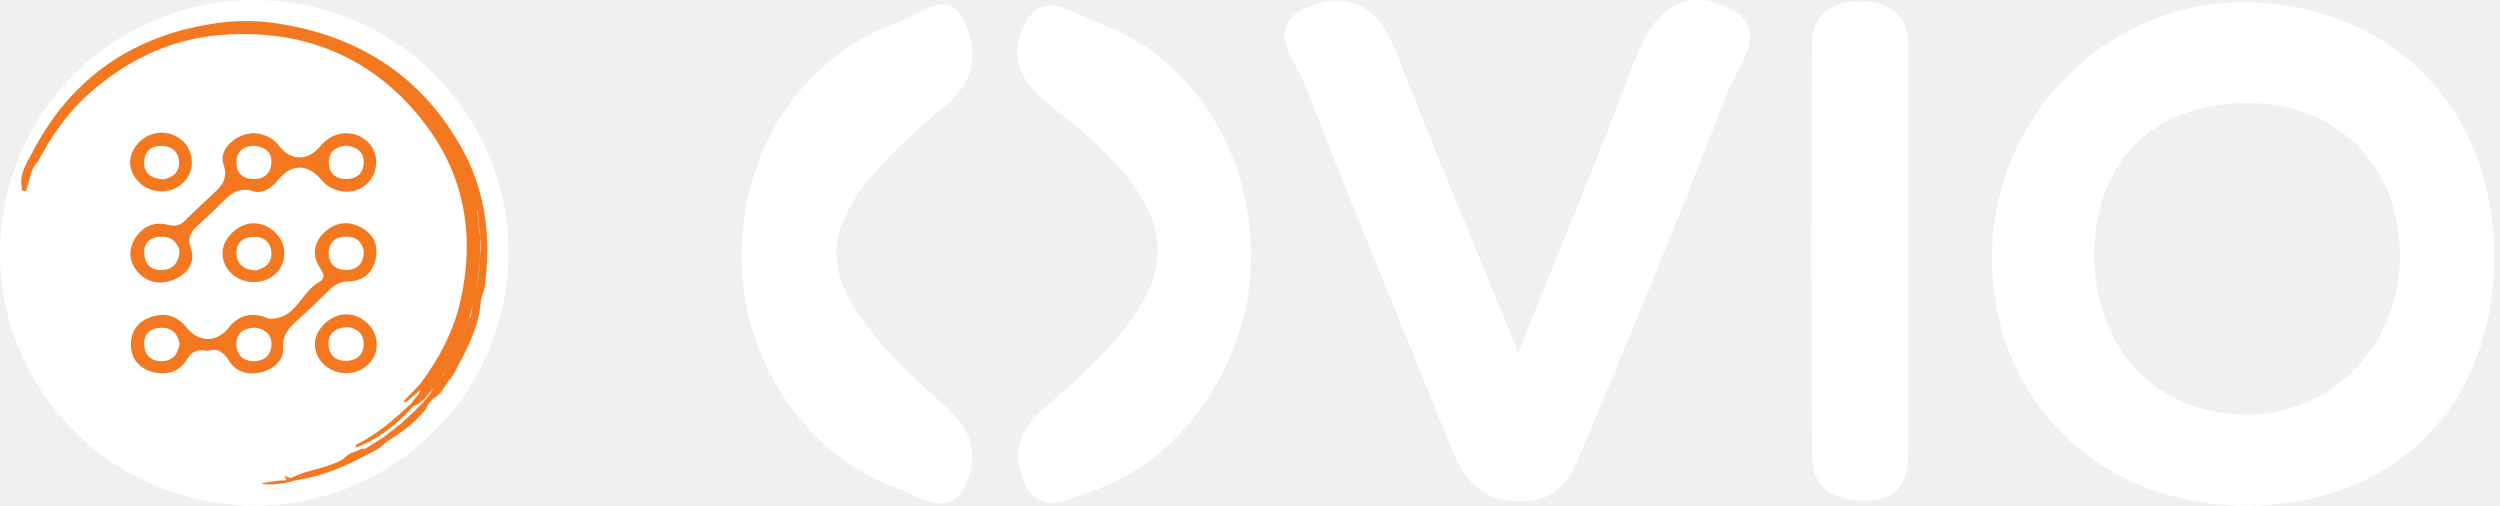
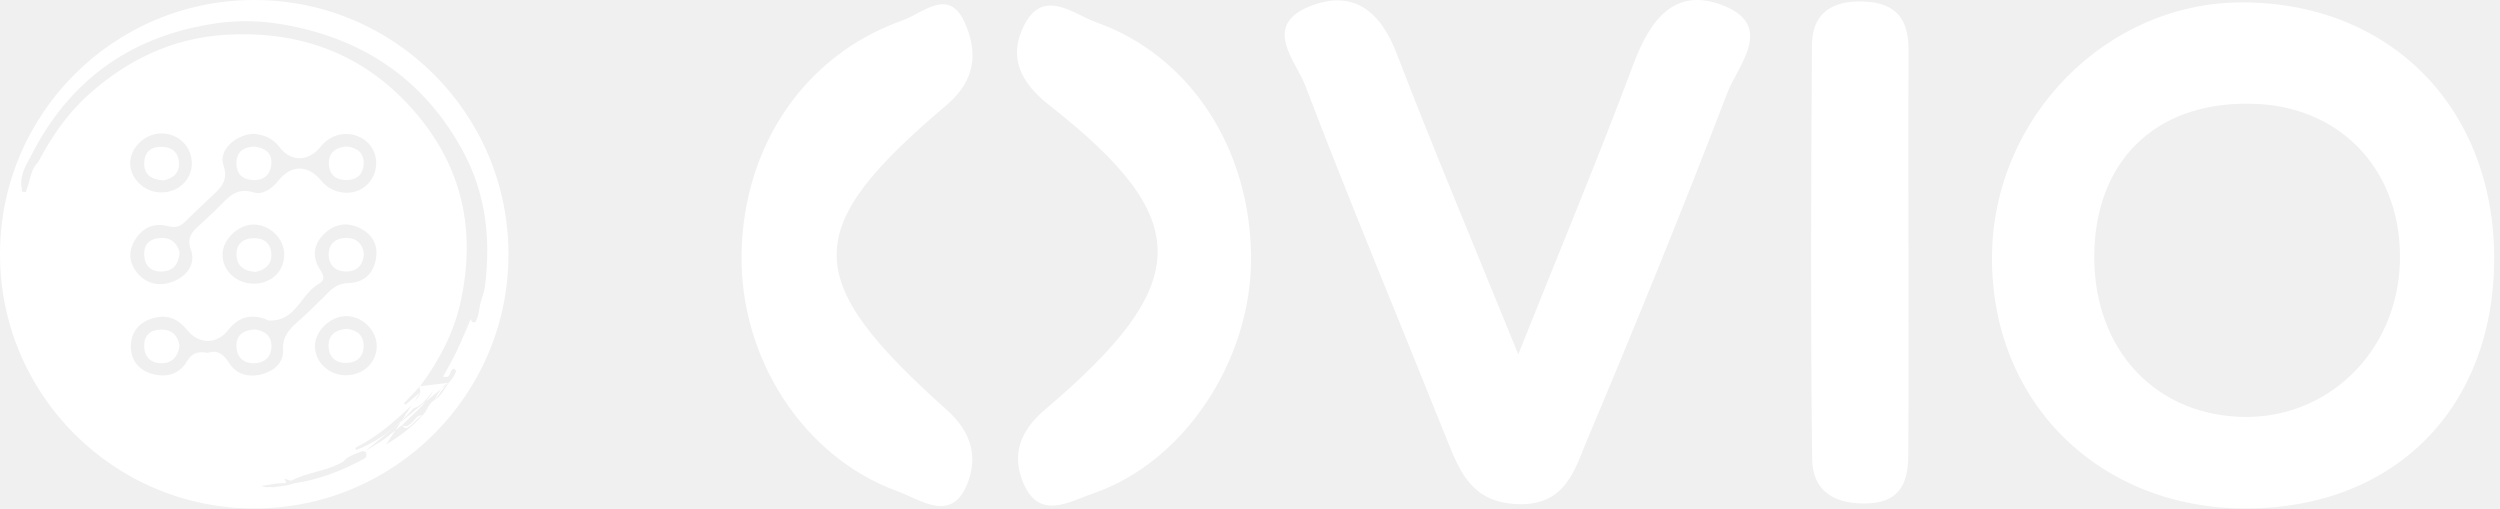
- <svg xmlns="http://www.w3.org/2000/svg" width="89" height="18" viewBox="0 0 89 18" fill="none">
-   <path fill-rule="evenodd" clip-rule="evenodd" d="M54.051 12.544C55.609 8.663 56.938 5.5 58.143 2.288C58.734 0.712 59.616 -0.496 61.367 0.203C63.187 0.934 61.864 2.318 61.491 3.294C59.905 7.412 58.23 11.495 56.51 15.557C56.061 16.622 55.738 17.904 54.036 17.847C52.447 17.793 51.992 16.771 51.523 15.594C49.835 11.399 48.079 7.229 46.458 3.007C46.129 2.156 44.924 0.913 46.615 0.23C48.136 -0.385 49.131 0.359 49.721 1.892C51.038 5.299 52.466 8.663 54.05 12.544H54.051ZM44.538 9.119C44.553 12.76 42.156 16.358 38.934 17.461C38.054 17.76 36.991 18.443 36.421 17.078C36.012 16.091 36.31 15.253 37.208 14.495C42.499 10.032 42.541 7.771 37.365 3.732C36.316 2.915 35.891 2.018 36.455 0.904C37.136 -0.448 38.214 0.502 39.024 0.789C42.383 1.976 44.52 5.278 44.538 9.119ZM26.4 8.987C26.463 5.146 28.656 1.946 32.121 0.726C32.841 0.475 33.764 -0.454 34.33 0.769C34.8 1.781 34.779 2.809 33.701 3.716C28.481 8.112 28.475 9.863 33.706 14.512C34.622 15.325 34.803 16.214 34.438 17.122C33.872 18.536 32.778 17.689 31.94 17.386C28.608 16.181 26.336 12.694 26.4 8.987V8.987ZM67.942 9.101C67.942 11.423 67.948 13.745 67.935 16.067C67.933 16.99 67.715 17.752 66.553 17.817C65.386 17.88 64.527 17.439 64.512 16.253C64.456 11.363 64.473 6.476 64.506 1.589C64.512 0.61 65.058 0.071 66.143 0.052C67.378 0.035 67.951 0.544 67.945 1.769C67.93 4.211 67.938 6.656 67.941 9.101H67.942ZM79.702 14.755C76.547 14.612 74.435 12.172 74.561 8.816C74.688 5.5 76.945 3.506 80.383 3.681C83.45 3.84 85.532 6.15 85.436 9.29C85.337 12.49 82.814 14.896 79.702 14.755ZM79.81 0.085C74.995 0.088 70.967 4.145 70.916 9.045C70.859 14.222 74.731 18.034 80.021 18C85.259 17.97 88.771 14.441 88.793 9.192C88.814 3.84 85.104 0.08 79.81 0.086V0.085Z" fill="white" />
-   <path d="M9.051 18C14.05 18 18.102 13.971 18.102 9C18.102 4.029 14.05 0 9.051 0C4.052 0 0 4.029 0 9C0 13.971 4.052 18 9.051 18Z" fill="white" />
-   <path fill-rule="evenodd" clip-rule="evenodd" d="M0.782 6.689C0.665 6.217 0.94 5.834 1.137 5.453C2.448 2.917 4.539 1.339 7.496 0.856C8.254 0.728 9.026 0.716 9.787 0.822C12.836 1.264 15.1 2.785 16.501 5.389C17.301 6.874 17.478 8.49 17.264 10.142C17.241 10.32 17.172 10.492 17.123 10.668C17.053 10.866 17.068 11.082 16.98 11.276C16.954 11.334 16.955 11.421 16.862 11.412C16.777 11.405 16.771 11.325 16.756 11.261C16.86 10.659 17.043 10.069 17.073 9.454C17.078 9.33 17.081 9.205 17.087 9.082C17.203 8.641 17.04 8.21 17.023 7.774C17.019 7.673 17.034 7.561 16.991 7.429C17.016 7.807 17.034 8.153 17.113 8.492C17.111 10.394 16.633 12.164 15.5 13.753C15.251 13.995 15.098 14.332 14.728 14.455C14.674 14.434 14.626 14.41 14.665 14.342C14.737 14.174 14.936 14.081 14.963 13.885C14.964 13.813 14.919 13.744 14.957 13.672C15.64 12.755 16.163 11.768 16.405 10.657C16.909 8.335 16.536 6.172 15.017 4.261C13.25 2.041 10.849 1.036 7.95 1.237C6.093 1.366 4.497 2.143 3.136 3.365C2.374 4.049 1.824 4.863 1.358 5.74C1.084 6.004 1.082 6.373 0.953 6.693C0.937 6.732 0.949 6.781 0.895 6.802C0.821 6.798 0.747 6.792 0.782 6.689V6.689Z" fill="#F47820" />
-   <path fill-rule="evenodd" clip-rule="evenodd" d="M13.018 16.207C12.222 16.649 11.381 16.976 10.464 17.112C10.367 17.146 10.344 17.105 10.36 17.02C10.948 16.71 11.651 16.683 12.225 16.336C12.402 16.13 12.667 16.069 12.907 15.967C13.086 15.986 13.054 16.096 13.019 16.207H13.018ZM16.822 11.267C16.85 11.279 16.83 11.417 16.897 11.309C17.017 11.113 16.971 10.858 17.123 10.668C17.068 11.563 16.682 12.351 16.247 13.123C16.117 13.149 16.083 13.272 15.998 13.342C15.914 13.412 15.817 13.485 15.791 13.296C16.131 12.708 16.442 12.108 16.657 11.466C16.682 11.387 16.694 11.278 16.822 11.267V11.267Z" fill="#F47820" />
-   <path fill-rule="evenodd" clip-rule="evenodd" d="M14.316 15.047C14.73 14.637 15.206 14.277 15.473 13.748C15.596 13.615 15.597 13.387 15.825 13.336C16.031 13.387 16.01 13.186 16.076 13.106C16.178 12.979 16.194 13.114 16.246 13.124C16.187 13.283 16.094 13.427 15.975 13.548C15.762 13.724 15.646 13.973 15.46 14.17C15.239 14.293 15.21 14.552 15.037 14.707C14.864 14.79 14.764 14.947 14.622 15.062C14.514 15.148 14.408 15.22 14.315 15.046L14.316 15.047ZM14.74 14.43C14.167 15.08 13.505 15.62 12.663 15.936C12.665 15.903 12.655 15.848 12.672 15.838C13.437 15.46 14.057 14.909 14.665 14.342L14.74 14.429V14.43Z" fill="#F47820" />
-   <path fill-rule="evenodd" clip-rule="evenodd" d="M14.316 15.047C14.457 15.147 14.541 15.059 14.649 14.976C14.773 14.882 14.823 14.685 15.037 14.707C14.671 15.122 14.226 15.447 13.748 15.734C13.698 15.766 13.641 15.779 13.607 15.723C13.563 15.655 13.649 15.616 13.663 15.559L14.316 15.046V15.047Z" fill="#F47820" />
-   <path fill-rule="evenodd" clip-rule="evenodd" d="M13.663 15.559C13.654 15.634 13.58 15.736 13.748 15.733C13.551 15.955 13.285 16.081 13.019 16.206L12.951 16.006L13.663 15.559ZM9.715 17.25C9.59 17.218 9.454 17.282 9.309 17.202C9.582 17.165 9.833 17.099 10.082 17.105C10.33 17.108 10.068 16.979 10.145 16.954L10.36 17.021L10.464 17.112C10.223 17.2 9.967 17.212 9.715 17.25ZM14.957 13.672C15.003 13.742 15.181 13.807 14.963 13.885L14.436 14.329L14.374 14.281L14.957 13.672V13.672ZM15.46 14.17C15.599 13.939 15.698 13.676 15.975 13.547C15.82 13.768 15.711 14.022 15.46 14.17ZM14.046 2.792C14.325 2.864 14.481 3.069 14.614 3.299L14.046 2.792V2.792ZM12.329 9.611C11.928 9.614 11.702 9.375 11.701 9.003C11.701 8.656 11.919 8.44 12.287 8.424C12.689 8.407 12.903 8.623 12.956 8.979C12.933 9.374 12.728 9.608 12.329 9.611ZM9.042 12.859C8.648 12.86 8.418 12.626 8.417 12.247C8.416 11.85 8.675 11.681 9.085 11.662C9.454 11.719 9.688 11.917 9.662 12.304C9.638 12.656 9.394 12.858 9.042 12.859V12.859ZM5.737 12.859C5.335 12.851 5.13 12.603 5.132 12.227C5.134 11.866 5.36 11.675 5.728 11.668C6.133 11.66 6.336 11.886 6.392 12.245C6.333 12.615 6.138 12.866 5.736 12.859H5.737ZM12.846 8.093C12.393 7.852 11.949 7.914 11.587 8.236C11.204 8.575 11.085 9.016 11.353 9.473C11.482 9.694 11.645 9.88 11.333 10.058C10.694 10.426 10.536 11.387 9.57 11.346C9.528 11.344 9.488 11.311 9.445 11.294C8.902 11.097 8.468 11.248 8.128 11.68C7.72 12.197 7.078 12.197 6.666 11.686C6.348 11.292 5.96 11.108 5.42 11.272C4.906 11.428 4.67 11.794 4.659 12.243C4.648 12.698 4.896 13.086 5.394 13.23C5.904 13.378 6.374 13.257 6.641 12.812C6.821 12.51 7.028 12.424 7.394 12.491C7.741 12.377 7.958 12.533 8.164 12.86C8.428 13.28 8.905 13.374 9.371 13.235C9.779 13.113 10.104 12.82 10.078 12.378C10.053 11.932 10.285 11.665 10.593 11.395C10.978 11.057 11.344 10.699 11.706 10.338C11.9 10.145 12.097 10.027 12.404 10.02C12.948 10.006 13.283 9.697 13.379 9.186C13.468 8.711 13.299 8.333 12.846 8.093V8.093ZM12.294 6.373C11.921 6.364 11.717 6.15 11.707 5.802C11.697 5.415 11.931 5.221 12.336 5.183C12.71 5.228 12.962 5.405 12.947 5.798C12.932 6.181 12.693 6.383 12.295 6.373H12.294ZM8.986 6.373C8.607 6.351 8.414 6.128 8.415 5.784C8.415 5.402 8.641 5.197 9.07 5.189C9.437 5.237 9.692 5.42 9.66 5.812C9.629 6.184 9.396 6.397 8.986 6.373V6.373ZM5.771 9.611C5.363 9.629 5.148 9.391 5.133 9.017C5.118 8.662 5.319 8.451 5.696 8.425C6.106 8.398 6.305 8.626 6.394 8.925C6.364 9.351 6.17 9.595 5.771 9.611V9.611ZM13.034 4.997C12.542 4.594 11.829 4.678 11.418 5.188C10.978 5.734 10.355 5.743 9.942 5.198C9.71 4.891 9.392 4.768 9.037 4.737C8.405 4.755 7.77 5.311 7.952 5.838C8.166 6.46 7.788 6.704 7.445 7.032C7.172 7.292 6.892 7.546 6.627 7.814C6.443 8 6.279 8.085 5.978 8.005C5.46 7.868 5.041 8.084 4.786 8.528C4.544 8.952 4.608 9.372 4.947 9.728C5.296 10.094 5.759 10.136 6.198 9.953C6.679 9.751 6.974 9.325 6.796 8.845C6.625 8.379 6.873 8.179 7.15 7.928C7.381 7.72 7.606 7.505 7.827 7.287C8.156 6.962 8.434 6.624 9.035 6.812C9.341 6.908 9.676 6.689 9.902 6.404C10.366 5.82 10.964 5.825 11.439 6.399C11.851 6.897 12.603 6.969 13.055 6.553C13.513 6.13 13.504 5.38 13.034 4.997V4.997Z" fill="#F47820" />
-   <path fill-rule="evenodd" clip-rule="evenodd" d="M5.82 6.386C5.362 6.357 5.127 6.163 5.133 5.778C5.138 5.44 5.314 5.208 5.704 5.198C6.104 5.187 6.348 5.378 6.372 5.758C6.397 6.15 6.132 6.321 5.82 6.386V6.386ZM5.79 4.723C5.191 4.701 4.635 5.209 4.633 5.779C4.633 6.326 5.145 6.809 5.733 6.812C6.342 6.817 6.819 6.375 6.829 5.798C6.84 5.215 6.386 4.747 5.79 4.723V4.723ZM9.097 9.627C8.647 9.595 8.426 9.382 8.418 9.011C8.412 8.662 8.624 8.45 8.994 8.431C9.393 8.412 9.64 8.612 9.66 8.99C9.681 9.375 9.42 9.556 9.097 9.627V9.627ZM9.03 7.948C8.483 7.949 7.93 8.471 7.922 8.996C7.912 9.586 8.425 10.056 9.061 10.042C9.682 10.027 10.126 9.587 10.119 8.995C10.114 8.441 9.598 7.946 9.03 7.949V7.948ZM12.304 12.848C11.94 12.848 11.714 12.629 11.697 12.277C11.679 11.893 11.898 11.679 12.344 11.641C12.689 11.678 12.947 11.854 12.946 12.247C12.946 12.637 12.692 12.848 12.304 12.848V12.848ZM12.295 11.191C11.738 11.21 11.206 11.733 11.211 12.259C11.217 12.823 11.707 13.282 12.307 13.285C12.918 13.289 13.397 12.851 13.412 12.276C13.427 11.694 12.888 11.172 12.295 11.191Z" fill="#F47820" />
+ <svg xmlns="http://www.w3.org/2000/svg" width="118" height="24" viewBox="0 0 118 24" fill="none">
+   <path fill-rule="evenodd" clip-rule="evenodd" d="M71.663 16.725C73.729 11.551 75.491 7.333 77.088 3.051C77.872 0.949 79.041 -0.661 81.363 0.27C83.776 1.245 82.022 3.09 81.527 4.392C79.425 9.882 77.204 15.326 74.923 20.743C74.328 22.162 73.9 23.872 71.643 23.796C69.537 23.724 68.934 22.361 68.311 20.792C66.074 15.198 63.745 9.638 61.596 4.009C61.16 2.875 59.562 1.217 61.804 0.306C63.821 -0.514 65.14 0.478 65.922 2.523C67.668 7.065 69.562 11.551 71.662 16.725H71.663ZM59.05 12.159C59.071 17.013 55.892 21.81 51.62 23.281C50.454 23.68 49.044 24.591 48.289 22.77C47.746 21.455 48.141 20.337 49.332 19.326C56.347 13.376 56.403 10.361 49.54 4.976C48.149 3.886 47.586 2.691 48.333 1.205C49.236 -0.597 50.666 0.669 51.74 1.052C56.194 2.634 59.027 7.037 59.05 12.159ZM35.002 11.983C35.086 6.861 37.994 2.594 42.588 0.968C43.542 0.633 44.766 -0.606 45.516 1.025C46.139 2.375 46.111 3.745 44.682 4.955C37.762 10.816 37.754 13.15 44.689 19.349C45.904 20.433 46.143 21.619 45.66 22.829C44.909 24.715 43.459 23.585 42.348 23.181C37.93 21.575 34.918 16.925 35.002 11.983ZM90.08 12.134C90.08 15.231 90.088 18.327 90.071 21.423C90.068 22.653 89.78 23.669 88.239 23.756C86.692 23.84 85.553 23.252 85.533 21.671C85.458 15.151 85.481 8.635 85.525 2.119C85.533 0.813 86.257 0.094 87.695 0.069C89.333 0.046 90.092 0.725 90.084 2.359C90.064 5.615 90.075 8.875 90.079 12.134H90.08ZM105.672 19.673C101.49 19.482 98.689 16.229 98.856 11.755C99.024 7.333 102.017 4.675 106.575 4.908C110.642 5.12 113.402 8.2 113.275 12.386C113.143 16.653 109.799 19.861 105.672 19.673ZM105.816 0.113C99.432 0.117 94.091 5.527 94.023 12.06C93.948 18.963 99.081 24.045 106.095 24C113.04 23.96 117.697 19.254 117.726 12.256C117.753 5.12 112.835 0.107 105.816 0.114V0.113Z" fill="white" />
+   <path fill-rule="evenodd" clip-rule="evenodd" d="M24 12C24 18.627 18.627 24 12 24C5.373 24 0 18.627 0 12C0 5.373 5.373 0 12 0C18.627 0 24 5.373 24 12ZM20.776 18.538C20.896 18.37 21.016 18.201 21.178 18.065C21.13 18.136 21.084 18.209 21.038 18.281C20.894 18.512 20.75 18.744 20.497 18.893C20.601 18.783 20.688 18.66 20.776 18.538ZM20.82 18.359L21.178 18.065L21.18 18.064C21.338 17.903 21.461 17.711 21.54 17.499C21.518 17.495 21.501 17.474 21.483 17.453C21.446 17.407 21.407 17.359 21.314 17.475C21.289 17.506 21.273 17.55 21.257 17.597C21.218 17.709 21.176 17.83 20.982 17.781C20.955 17.787 20.93 17.795 20.907 17.805L20.941 17.751C20.939 17.744 20.938 17.736 20.937 17.728C21.388 16.944 21.8 16.144 22.084 15.288C22.088 15.274 22.093 15.259 22.097 15.244C22.108 15.205 22.12 15.163 22.14 15.127C22.037 15.46 21.918 15.79 21.847 15.98C21.799 16.103 21.78 16.152 21.783 16.146C21.786 16.14 21.81 16.078 21.847 15.98C21.912 15.816 22.03 15.518 22.223 15.044L22.223 15.046C22.239 15.123 22.257 15.207 22.356 15.216C22.452 15.225 22.473 15.157 22.494 15.09C22.5 15.071 22.505 15.052 22.513 15.035C22.577 14.893 22.6 14.742 22.623 14.592C22.642 14.468 22.661 14.343 22.703 14.224C22.723 14.151 22.746 14.078 22.768 14.006C22.818 13.846 22.868 13.686 22.889 13.522C23.173 11.32 22.938 9.165 21.878 7.185C20.02 3.713 17.018 1.686 12.976 1.096C11.967 0.955 10.943 0.97 9.939 1.142C6.018 1.785 3.246 3.889 1.508 7.271C1.469 7.347 1.428 7.423 1.386 7.499C1.149 7.934 0.905 8.383 1.037 8.919C0.991 9.056 1.088 9.064 1.187 9.069C1.238 9.05 1.245 9.011 1.252 8.971C1.254 8.955 1.257 8.939 1.263 8.924C1.318 8.788 1.356 8.644 1.393 8.501C1.473 8.197 1.553 7.892 1.8 7.653C2.419 6.484 3.148 5.399 4.158 4.487C5.962 2.858 8.079 1.821 10.54 1.65C14.384 1.382 17.568 2.722 19.91 5.682C21.924 8.229 22.419 11.114 21.75 14.209C21.43 15.69 20.736 17.006 19.83 18.229L19.058 19.041L19.14 19.105L19.838 18.513L19.536 18.975C19.503 19.016 19.474 19.058 19.451 19.105L19.434 19.132C18.631 19.885 17.811 20.615 16.801 21.118C16.786 21.126 16.787 21.164 16.789 21.201C16.789 21.218 16.79 21.234 16.789 21.248C17.636 20.928 18.347 20.436 18.972 19.838L18.923 19.914L17.215 21.314C17.188 21.302 17.155 21.294 17.113 21.289C17.043 21.319 16.971 21.346 16.899 21.373C16.645 21.47 16.391 21.567 16.208 21.781C15.805 22.027 15.353 22.152 14.902 22.277C14.502 22.389 14.102 22.5 13.736 22.694L13.451 22.605C13.411 22.618 13.439 22.652 13.469 22.688C13.516 22.745 13.569 22.809 13.367 22.806C13.139 22.801 12.91 22.841 12.671 22.883C12.564 22.901 12.454 22.921 12.342 22.936C12.459 23.001 12.57 22.995 12.677 22.99C12.747 22.987 12.815 22.983 12.88 23C12.963 22.988 13.046 22.977 13.129 22.967C13.381 22.935 13.633 22.904 13.874 22.816C15.089 22.635 16.205 22.199 17.26 21.609H17.261C17.3 21.487 17.335 21.367 17.215 21.314L18.115 20.745L18.662 20.313L18.226 20.98L18.228 20.979C18.861 20.596 19.451 20.163 19.936 19.61C20.035 19.52 20.099 19.406 20.162 19.291C20.246 19.139 20.331 18.986 20.497 18.893C20.532 18.835 20.564 18.776 20.597 18.717C20.666 18.593 20.734 18.47 20.82 18.359ZM18.979 20.063L18.662 20.313L18.923 19.914L20.102 18.947C19.878 19.215 19.621 19.456 19.363 19.697C19.234 19.818 19.105 19.939 18.98 20.063V20.062L18.979 20.062L18.979 20.062C18.979 20.062 18.979 20.062 18.979 20.063ZM18.979 20.062L18.979 20.063C19.103 20.294 19.243 20.197 19.386 20.082C19.455 20.026 19.516 19.963 19.578 19.9C19.684 19.79 19.791 19.68 19.936 19.61C19.742 19.589 19.649 19.706 19.558 19.822C19.515 19.875 19.474 19.928 19.422 19.968C19.408 19.978 19.395 19.989 19.382 19.999C19.257 20.098 19.149 20.183 18.98 20.063L18.979 20.062ZM20.102 18.947C20.237 18.786 20.36 18.615 20.463 18.428C20.397 18.502 20.334 18.58 20.271 18.658C20.07 18.909 19.868 19.16 19.527 19.273L19.517 19.269C19.342 19.467 19.161 19.658 18.972 19.838L19.434 19.132C19.437 19.129 19.44 19.126 19.443 19.123C19.446 19.117 19.448 19.111 19.451 19.105L19.536 18.975C19.564 18.941 19.594 18.907 19.625 18.874C19.721 18.769 19.818 18.664 19.838 18.513C19.839 18.479 19.831 18.445 19.824 18.411C19.811 18.351 19.798 18.29 19.83 18.229L21.174 18.066C21.022 18.138 20.911 18.241 20.82 18.359L20.102 18.947ZM21.174 18.066C21.176 18.065 21.178 18.064 21.18 18.063L21.178 18.065L21.174 18.066ZM17.177 11.972C17.147 12.499 16.875 12.811 16.346 12.815C15.814 12.819 15.515 12.5 15.514 12.004C15.514 11.542 15.803 11.253 16.291 11.232C16.824 11.209 17.108 11.497 17.177 11.972ZM12.81 16.405C12.778 16.875 12.455 17.144 11.988 17.145C11.466 17.146 11.161 16.834 11.16 16.329C11.158 15.8 11.501 15.575 12.045 15.549C12.535 15.625 12.845 15.889 12.81 16.405ZM8.475 16.327C8.397 16.82 8.138 17.155 7.605 17.145H7.606C7.073 17.134 6.801 16.804 6.804 16.303C6.807 15.821 7.107 15.567 7.595 15.557C8.132 15.547 8.401 15.848 8.475 16.327ZM17.738 12.248C17.856 11.615 17.632 11.111 17.032 10.791C16.431 10.469 15.842 10.552 15.362 10.981C14.854 11.433 14.697 12.021 15.052 12.631C15.07 12.661 15.088 12.691 15.105 12.72C15.261 12.976 15.397 13.197 15.026 13.411C14.71 13.594 14.483 13.886 14.255 14.179C13.873 14.671 13.492 15.162 12.688 15.128C12.653 15.126 12.618 15.107 12.582 15.088C12.563 15.078 12.543 15.067 12.523 15.059C11.802 14.796 11.227 14.998 10.776 15.573C10.235 16.263 9.384 16.263 8.838 15.581C8.417 15.056 7.902 14.811 7.186 15.029C6.505 15.237 6.192 15.725 6.177 16.324C6.163 16.931 6.491 17.448 7.151 17.64C7.828 17.837 8.451 17.676 8.805 17.082C9.043 16.68 9.318 16.565 9.803 16.654C10.263 16.503 10.551 16.711 10.824 17.147C11.174 17.706 11.806 17.832 12.424 17.647C12.966 17.484 13.396 17.093 13.362 16.504C13.328 15.909 13.636 15.554 14.045 15.193C14.555 14.743 15.04 14.265 15.52 13.784C15.778 13.526 16.038 13.37 16.446 13.36C17.167 13.341 17.611 12.929 17.738 12.248ZM16.301 8.498H16.3C15.806 8.486 15.535 8.2 15.522 7.736C15.508 7.22 15.819 6.962 16.356 6.91C16.851 6.97 17.186 7.207 17.166 7.73C17.146 8.241 16.829 8.511 16.301 8.498ZM11.914 8.497V8.498C11.412 8.468 11.156 8.17 11.157 7.712C11.157 7.202 11.457 6.93 12.026 6.918C12.512 6.982 12.85 7.226 12.807 7.75C12.766 8.245 12.457 8.529 11.914 8.497ZM8.477 11.9C8.438 12.468 8.181 12.794 7.651 12.815C7.111 12.838 6.825 12.521 6.805 12.022C6.786 11.55 7.052 11.268 7.552 11.234C8.095 11.197 8.359 11.501 8.477 11.9ZM17.309 8.737C17.916 8.174 17.904 7.174 17.281 6.663C16.629 6.125 15.683 6.237 15.139 6.917C14.555 7.645 13.729 7.657 13.182 6.931C12.874 6.522 12.452 6.357 11.982 6.316C11.144 6.34 10.302 7.081 10.543 7.784C10.795 8.52 10.428 8.859 10.025 9.232C9.974 9.279 9.922 9.327 9.871 9.376C9.754 9.488 9.637 9.599 9.519 9.709C9.272 9.943 9.024 10.176 8.786 10.418C8.542 10.667 8.325 10.78 7.926 10.674C7.239 10.491 6.683 10.779 6.346 11.371C6.025 11.936 6.109 12.496 6.559 12.971C7.021 13.458 7.635 13.515 8.217 13.27C8.855 13.001 9.247 12.433 9.011 11.794C8.792 11.195 9.089 10.925 9.439 10.608C9.453 10.596 9.466 10.584 9.48 10.571C9.786 10.293 10.084 10.007 10.377 9.716C10.407 9.686 10.437 9.656 10.466 9.627C10.866 9.223 11.237 8.849 11.979 9.083C12.384 9.211 12.829 8.919 13.129 8.539C13.744 7.76 14.536 7.767 15.166 8.532C15.713 9.196 16.71 9.292 17.309 8.737ZM8.448 7.678C8.481 8.2 8.13 8.428 7.717 8.514C7.109 8.476 6.797 8.218 6.805 7.704C6.812 7.253 7.045 6.944 7.562 6.931C8.093 6.916 8.417 7.171 8.448 7.678ZM9.054 7.731C9.069 6.954 8.467 6.329 7.677 6.298C6.883 6.268 6.145 6.945 6.143 7.705C6.143 8.435 6.821 9.078 7.601 9.083C8.409 9.089 9.041 8.5 9.054 7.731ZM12.807 11.987C12.835 12.5 12.49 12.742 12.061 12.836C11.464 12.793 11.171 12.509 11.161 12.014C11.153 11.549 11.434 11.266 11.924 11.242C12.454 11.216 12.781 11.483 12.807 11.987ZM11.973 10.598V10.597C11.247 10.599 10.514 11.295 10.503 11.995C10.49 12.781 11.17 13.408 12.014 13.389C12.837 13.369 13.425 12.783 13.416 11.994C13.409 11.255 12.726 10.595 11.973 10.598ZM16.313 17.131V17.13C15.83 17.13 15.531 16.838 15.509 16.37C15.484 15.857 15.775 15.572 16.366 15.521C16.823 15.571 17.165 15.805 17.164 16.329C17.164 16.85 16.828 17.13 16.313 17.131ZM17.782 16.368C17.802 15.592 17.088 14.896 16.301 14.922C15.562 14.946 14.857 15.644 14.864 16.345C14.872 17.097 15.522 17.709 16.317 17.713C17.127 17.718 17.762 17.134 17.782 16.368Z" fill="white" />
</svg>
